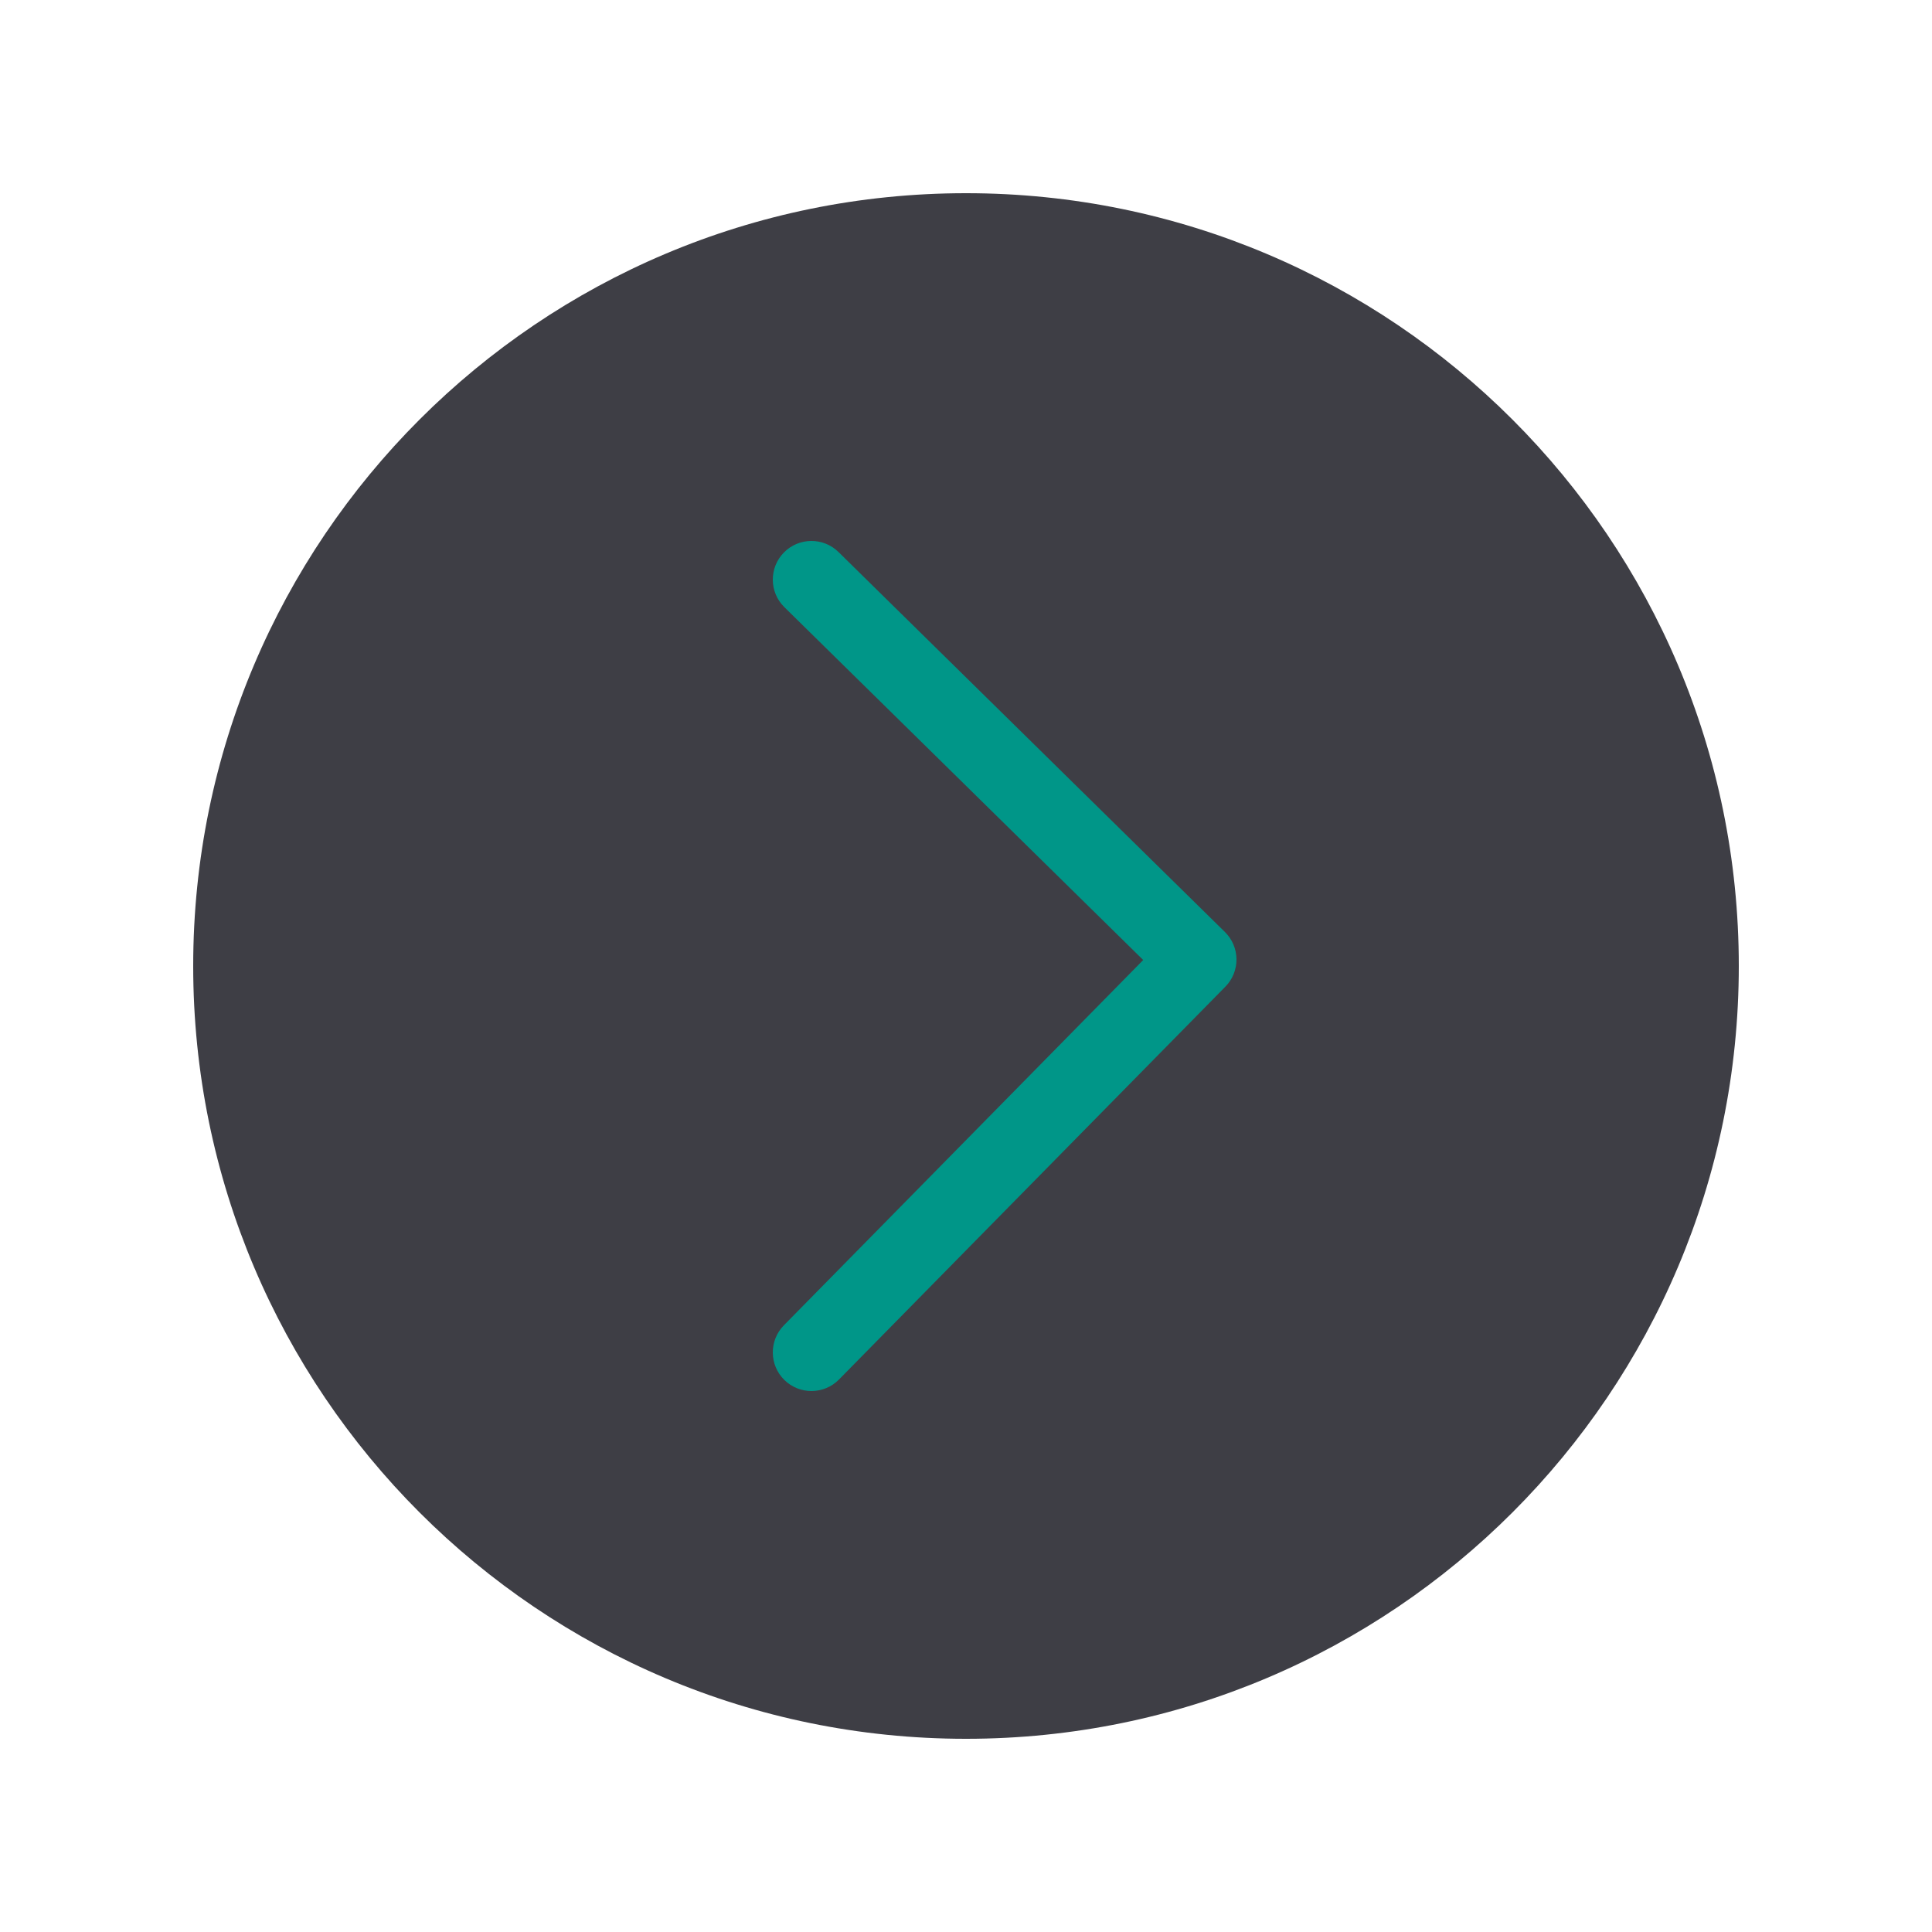
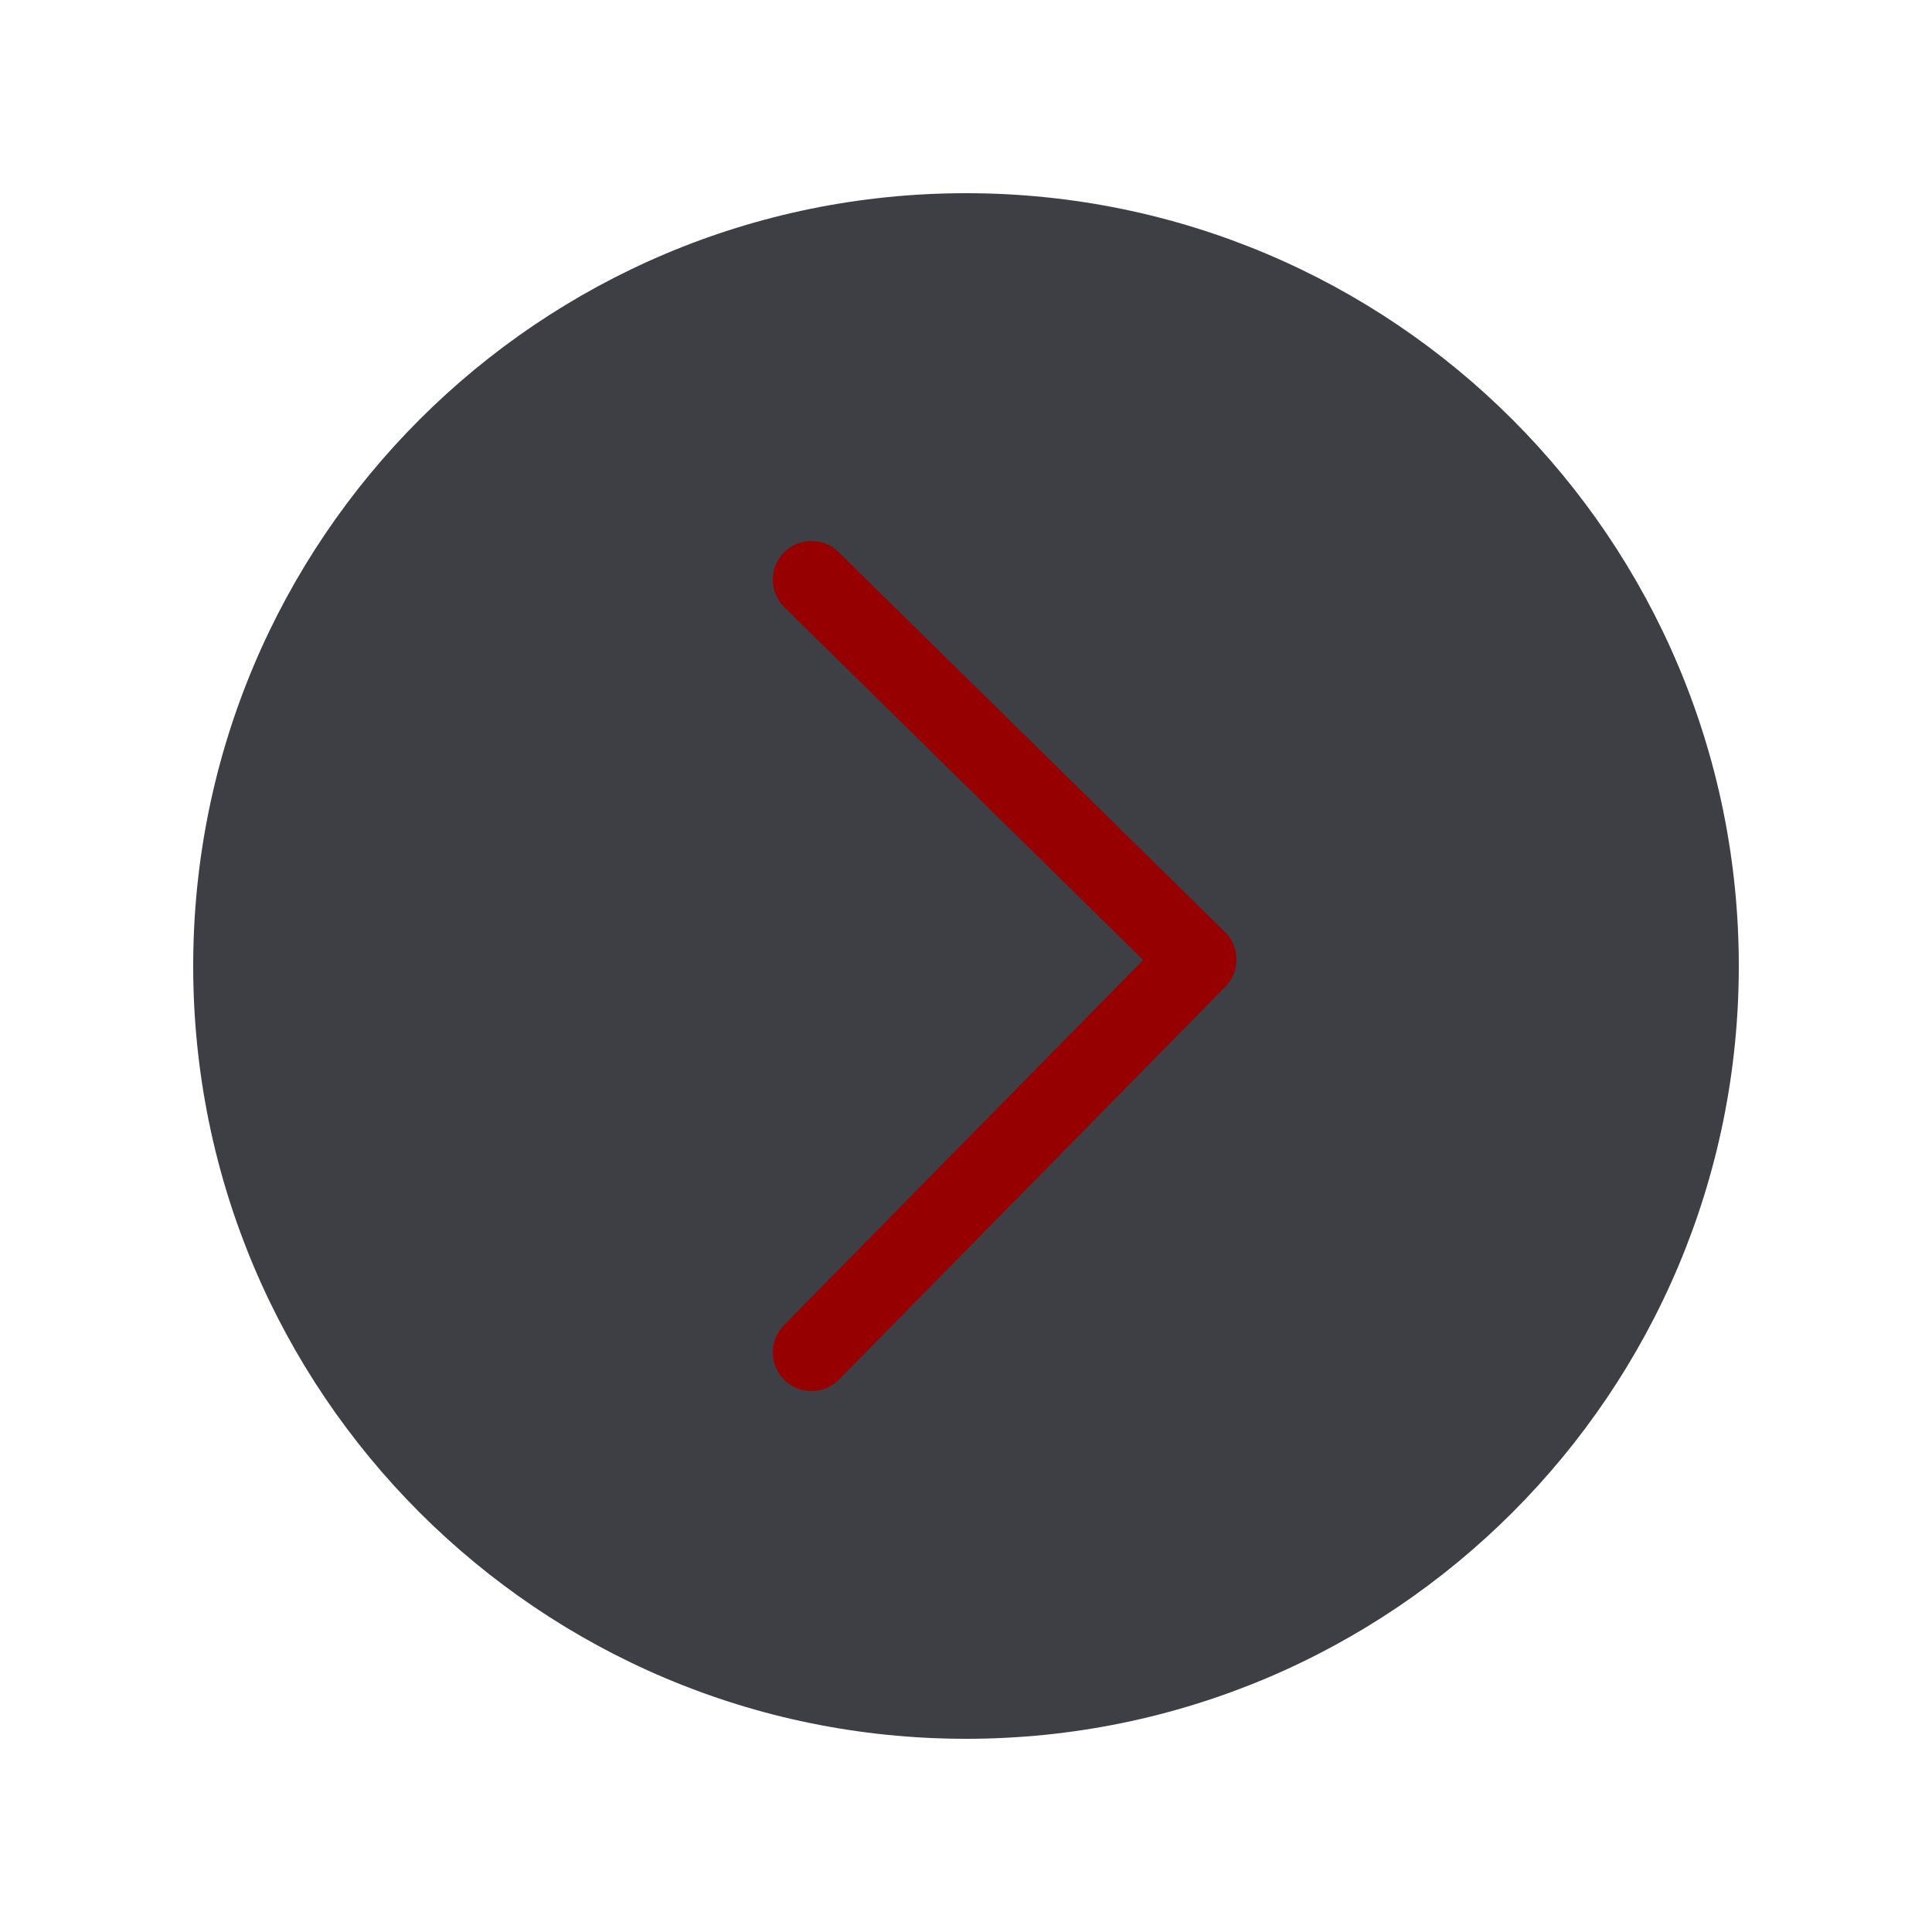
<svg xmlns="http://www.w3.org/2000/svg" width="100" height="100" viewBox="0 0 100 100" fill="none">
  <path d="M50 90C72.091 90 90 72.091 90 50C90 27.909 72.091 10 50 10C27.909 10 10 27.909 10 50C10 72.091 27.909 90 50 90Z" fill="#3E3E45" />
-   <path fill-rule="evenodd" clip-rule="evenodd" d="M40.574 28.598C41.348 27.81 42.615 27.799 43.402 28.574L63.402 48.241C63.781 48.613 63.995 49.12 64 49.65C64.004 50.181 63.798 50.691 63.426 51.069L43.426 71.403C42.651 72.19 41.385 72.2 40.597 71.426C39.81 70.651 39.8 69.385 40.574 68.597L59.172 49.69L40.598 31.426C39.81 30.652 39.8 29.385 40.574 28.598Z" fill="#009688" />
+   <path fill-rule="evenodd" clip-rule="evenodd" d="M40.574 28.598C41.348 27.81 42.615 27.799 43.402 28.574L63.402 48.241C63.781 48.613 63.995 49.12 64 49.65C64.004 50.181 63.798 50.691 63.426 51.069L43.426 71.403C42.651 72.19 41.385 72.2 40.597 71.426C39.81 70.651 39.8 69.385 40.574 68.597L59.172 49.69L40.598 31.426C39.81 30.652 39.8 29.385 40.574 28.598Z" fill="#960000" />
</svg>
